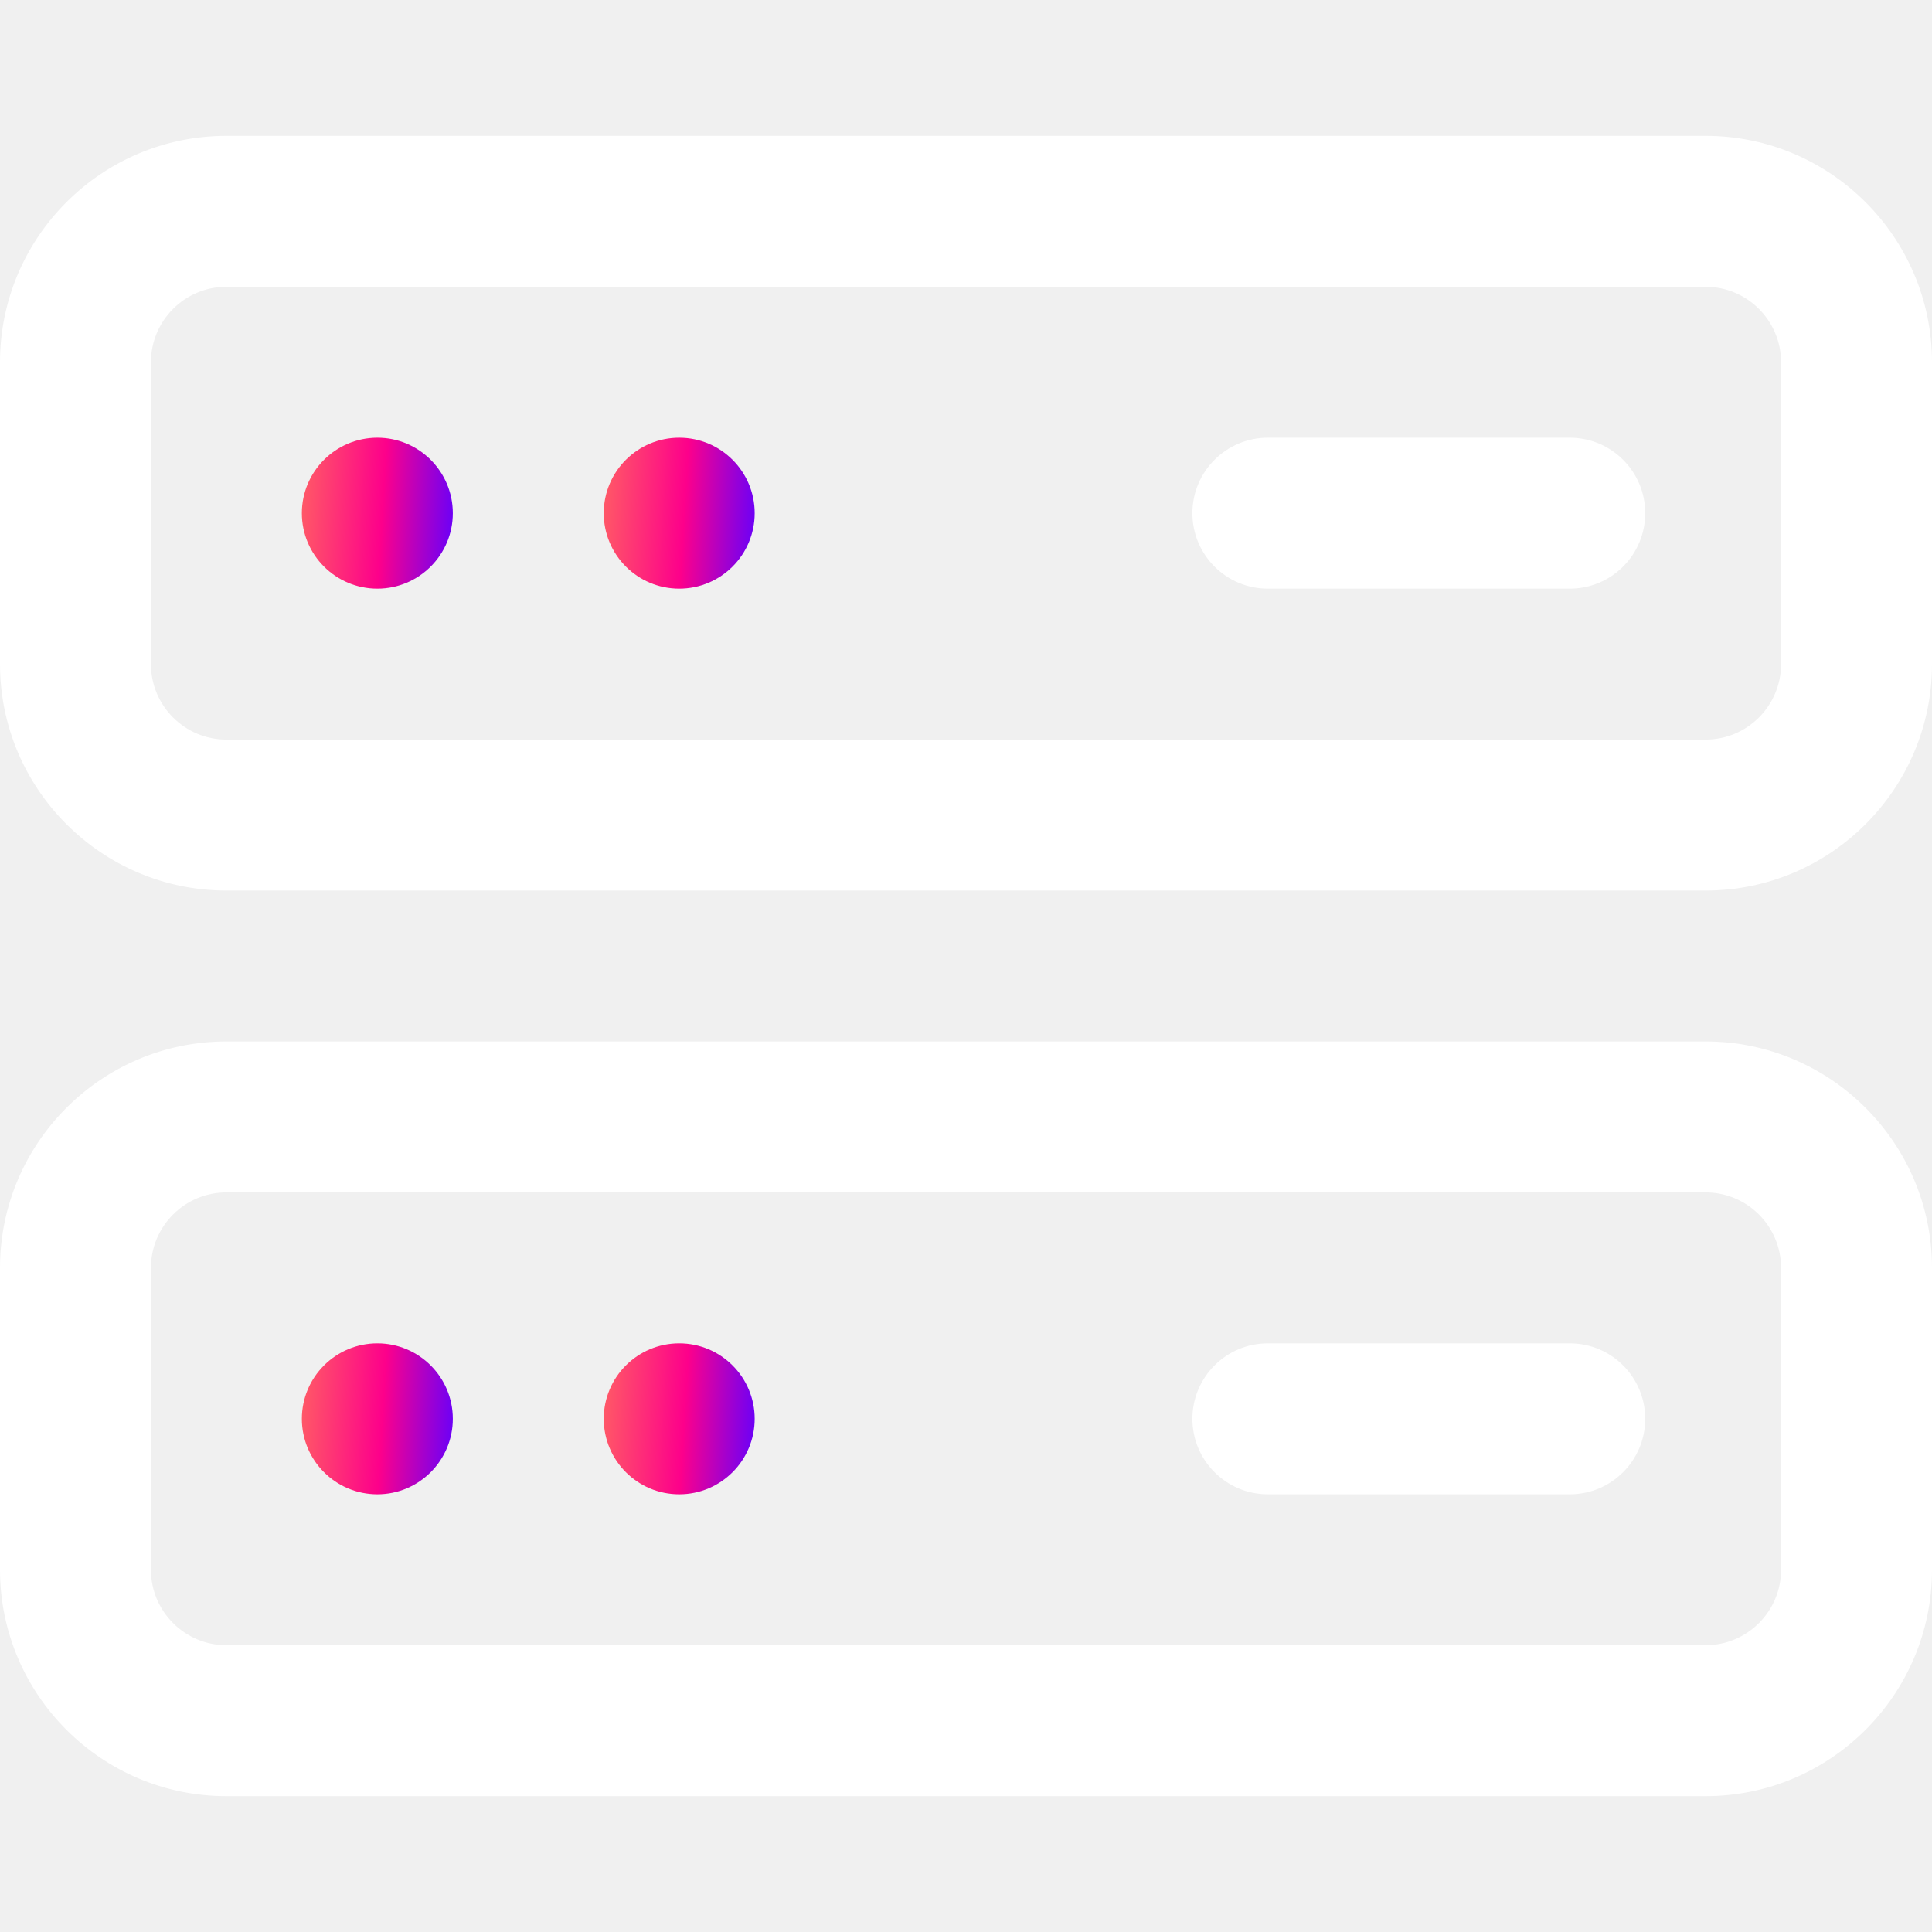
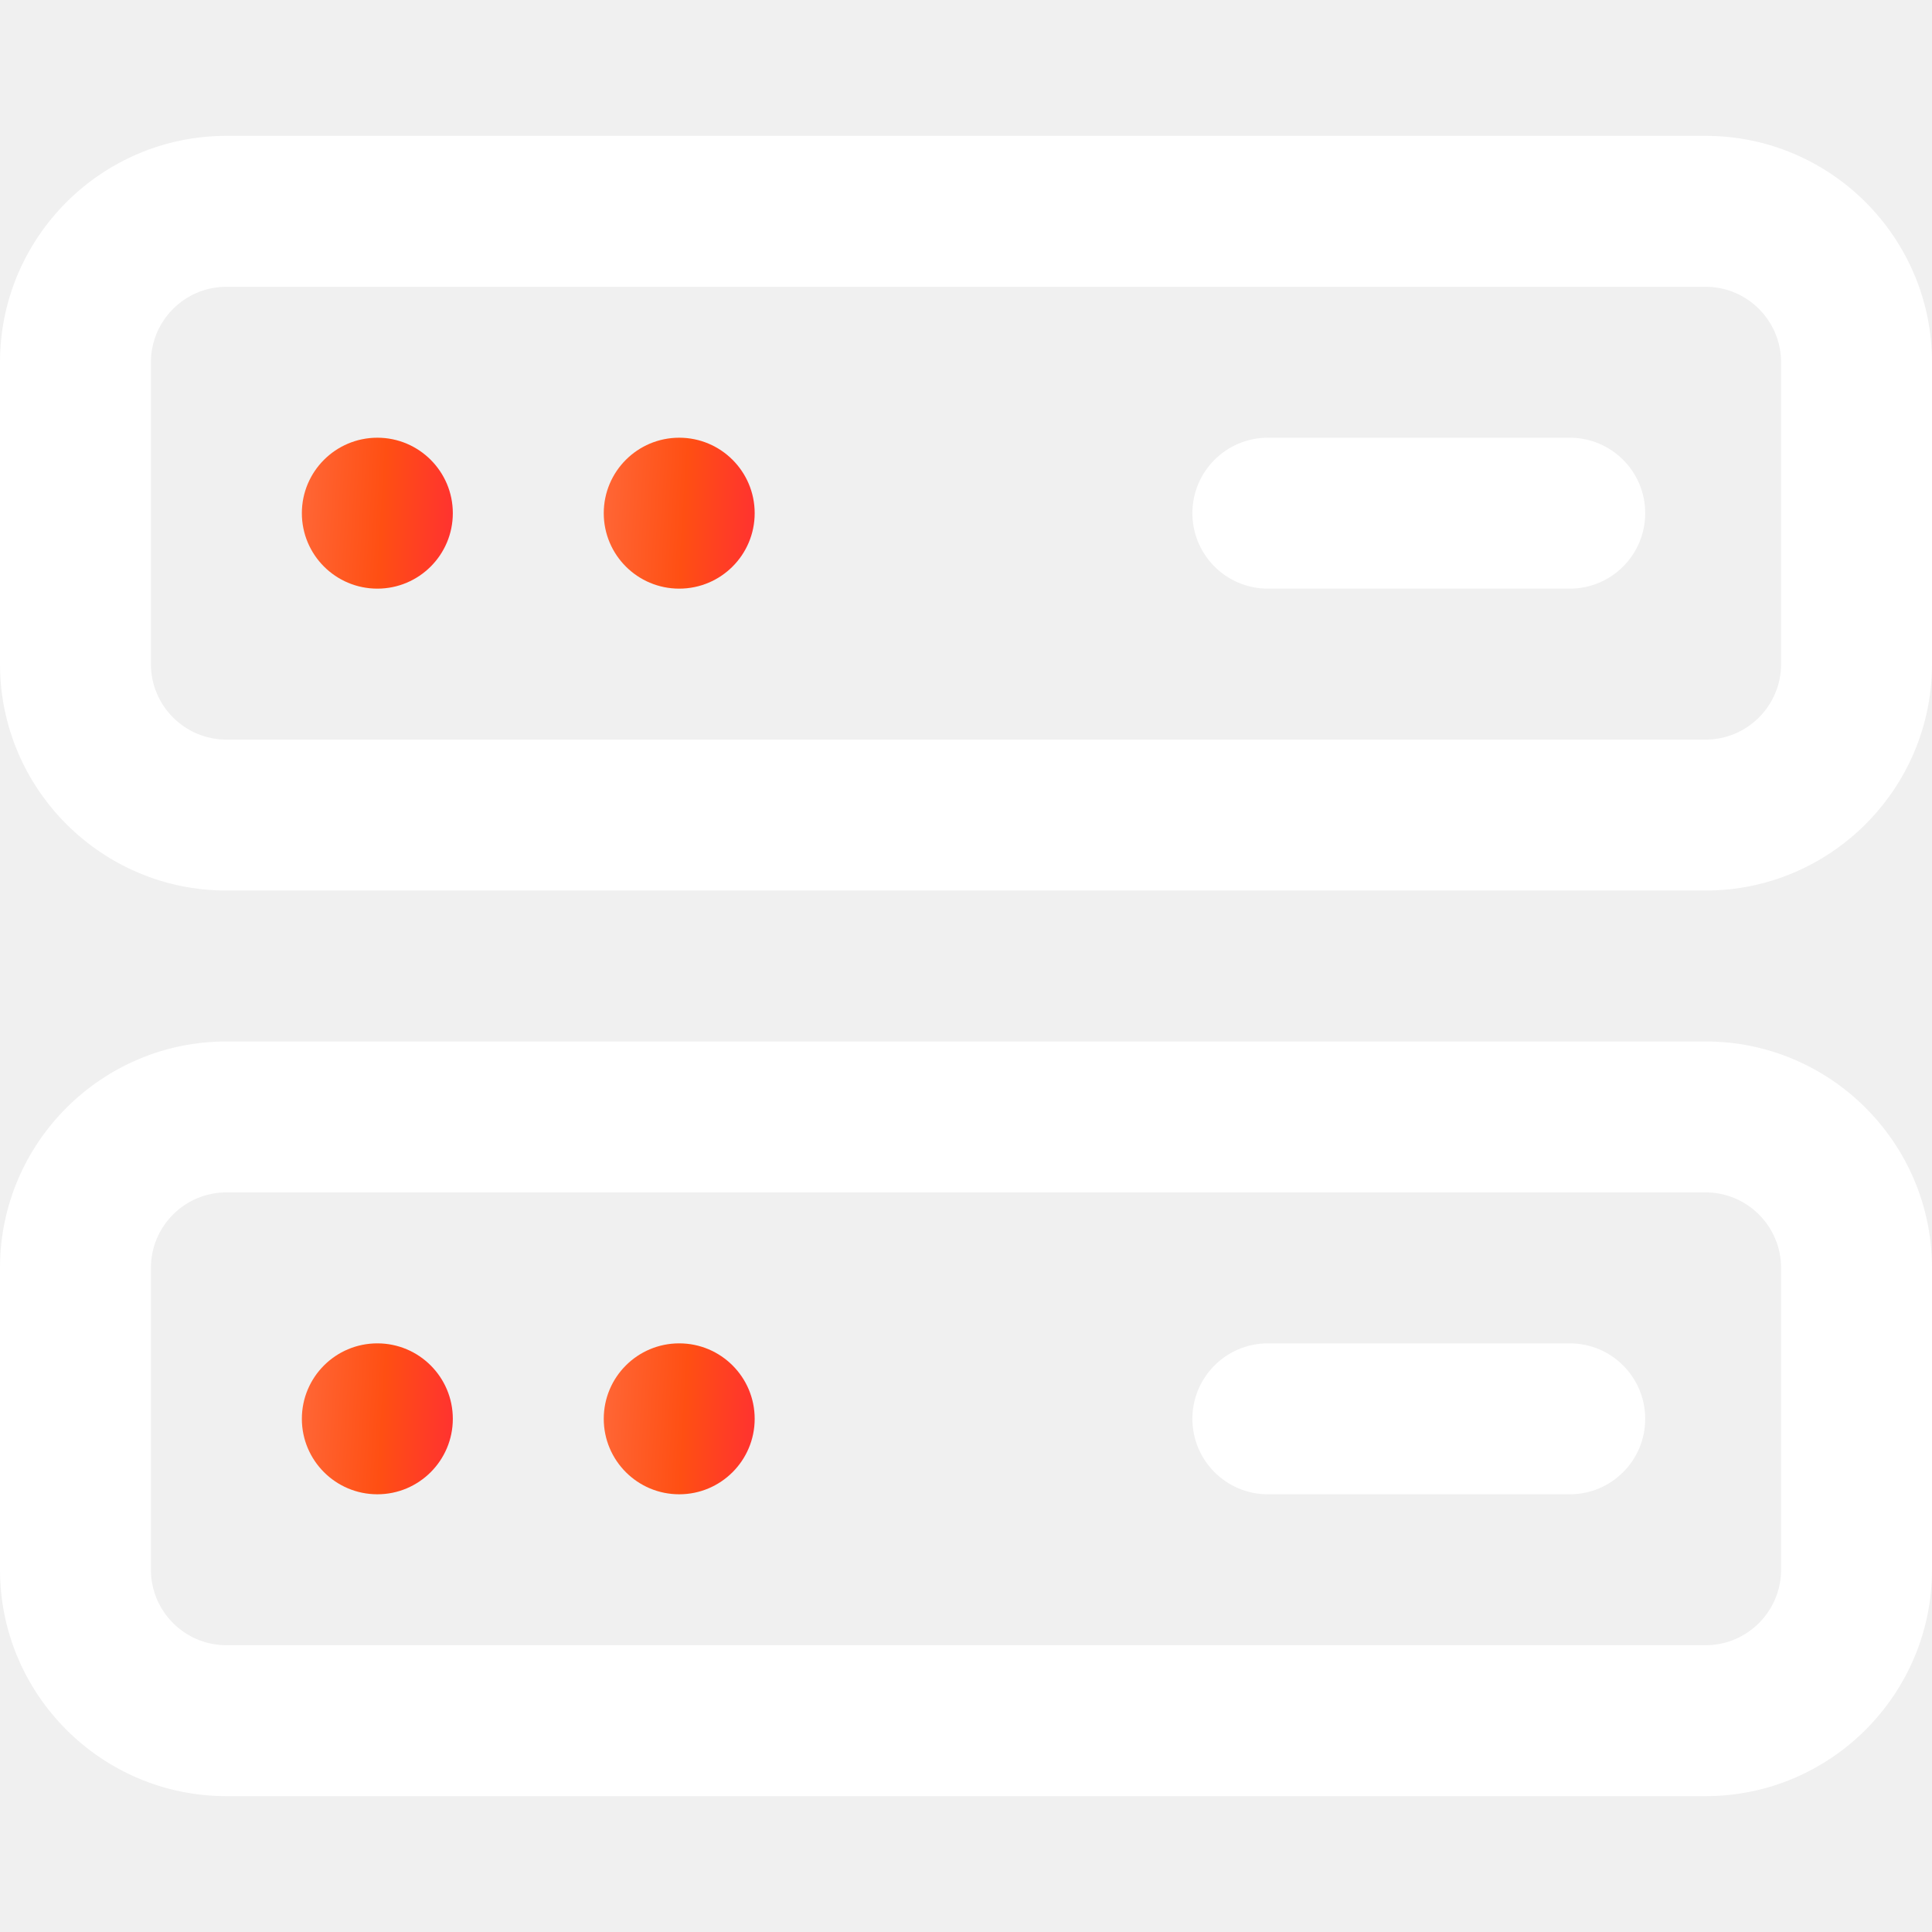
<svg xmlns="http://www.w3.org/2000/svg" width="50" height="50" viewBox="0 0 50 50" fill="none">
  <path d="M44.141 23.047H5.859C2.629 23.047 0 20.418 0 17.188V9.375C0 6.144 2.629 3.516 5.859 3.516H44.141C47.371 3.516 50 6.144 50 9.375V17.188C50 20.418 47.371 23.047 44.141 23.047ZM5.859 7.422C4.782 7.422 3.906 8.298 3.906 9.375V17.188C3.906 18.265 4.782 19.141 5.859 19.141H44.141C45.218 19.141 46.094 18.265 46.094 17.188V9.375C46.094 8.298 45.218 7.422 44.141 7.422H5.859Z" fill="white" />
  <path d="M9.766 15.234C10.844 15.234 11.719 14.36 11.719 13.281C11.719 12.203 10.844 11.328 9.766 11.328C8.687 11.328 7.812 12.203 7.812 13.281C7.812 14.36 8.687 15.234 9.766 15.234Z" fill="url(#paint0_linear_1738_23)" />
  <path d="M17.578 15.234C18.657 15.234 19.531 14.36 19.531 13.281C19.531 12.203 18.657 11.328 17.578 11.328C16.499 11.328 15.625 12.203 15.625 13.281C15.625 14.36 16.499 15.234 17.578 15.234Z" fill="url(#paint1_linear_1738_23)" />
  <path d="M40.625 15.234H32.812C31.734 15.234 30.859 14.36 30.859 13.281C30.859 12.203 31.734 11.328 32.812 11.328H40.625C41.704 11.328 42.578 12.203 42.578 13.281C42.578 14.36 41.704 15.234 40.625 15.234Z" fill="white" />
  <path d="M44.141 46.484H5.859C2.629 46.484 0 43.856 0 40.625V32.812C0 29.582 2.629 26.953 5.859 26.953H44.141C47.371 26.953 50 29.582 50 32.812V40.625C50 43.856 47.371 46.484 44.141 46.484ZM5.859 30.859C4.782 30.859 3.906 31.735 3.906 32.812V40.625C3.906 41.702 4.782 42.578 5.859 42.578H44.141C45.218 42.578 46.094 41.702 46.094 40.625V32.812C46.094 31.735 45.218 30.859 44.141 30.859H5.859Z" fill="white" />
  <path d="M9.766 38.672C10.844 38.672 11.719 37.797 11.719 36.719C11.719 35.64 10.844 34.766 9.766 34.766C8.687 34.766 7.812 35.64 7.812 36.719C7.812 37.797 8.687 38.672 9.766 38.672Z" fill="url(#paint2_linear_1738_23)" />
  <path d="M17.578 38.672C18.657 38.672 19.531 37.797 19.531 36.719C19.531 35.64 18.657 34.766 17.578 34.766C16.499 34.766 15.625 35.64 15.625 36.719C15.625 37.797 16.499 38.672 17.578 38.672Z" fill="url(#paint3_linear_1738_23)" />
  <path d="M40.625 38.672H32.812C31.734 38.672 30.859 37.797 30.859 36.719C30.859 35.64 31.734 34.766 32.812 34.766H40.625C41.704 34.766 42.578 35.64 42.578 36.719C42.578 37.797 41.704 38.672 40.625 38.672Z" fill="white" />
  <defs>
    <linearGradient id="paint0_linear_1738_23" x1="7.812" y1="11.328" x2="11.938" y2="11.575" gradientUnits="userSpaceOnUse">
-       <stop stop-color="#FF5C65" />
-       <stop offset="0.531" stop-color="#FD008B" />
-       <stop offset="1" stop-color="#6500FC" />
+       <stop stop-color="#ff6737" />
+       <stop offset="0.531" stop-color="#ff4f13" />
+       <stop offset="1" stop-color="#ff3131" />
    </linearGradient>
    <linearGradient id="paint1_linear_1738_23" x1="15.625" y1="11.328" x2="19.75" y2="11.575" gradientUnits="userSpaceOnUse">
-       <stop stop-color="#FF5C65" />
-       <stop offset="0.531" stop-color="#FD008B" />
-       <stop offset="1" stop-color="#6500FC" />
+       <stop stop-color="#ff6737" />
+       <stop offset="0.531" stop-color="#ff4f13" />
+       <stop offset="1" stop-color="#ff3131" />
    </linearGradient>
    <linearGradient id="paint2_linear_1738_23" x1="7.812" y1="34.766" x2="11.938" y2="35.012" gradientUnits="userSpaceOnUse">
-       <stop stop-color="#FF5C65" />
-       <stop offset="0.531" stop-color="#FD008B" />
-       <stop offset="1" stop-color="#6500FC" />
+       <stop stop-color="#ff6737" />
+       <stop offset="0.531" stop-color="#ff4f13" />
+       <stop offset="1" stop-color="#ff3131" />
    </linearGradient>
    <linearGradient id="paint3_linear_1738_23" x1="15.625" y1="34.766" x2="19.75" y2="35.012" gradientUnits="userSpaceOnUse">
-       <stop stop-color="#FF5C65" />
-       <stop offset="0.531" stop-color="#FD008B" />
-       <stop offset="1" stop-color="#6500FC" />
+       <stop stop-color="#ff6737" />
+       <stop offset="0.531" stop-color="#ff4f13" />
+       <stop offset="1" stop-color="#ff3131" />
    </linearGradient>
  </defs>
</svg>
